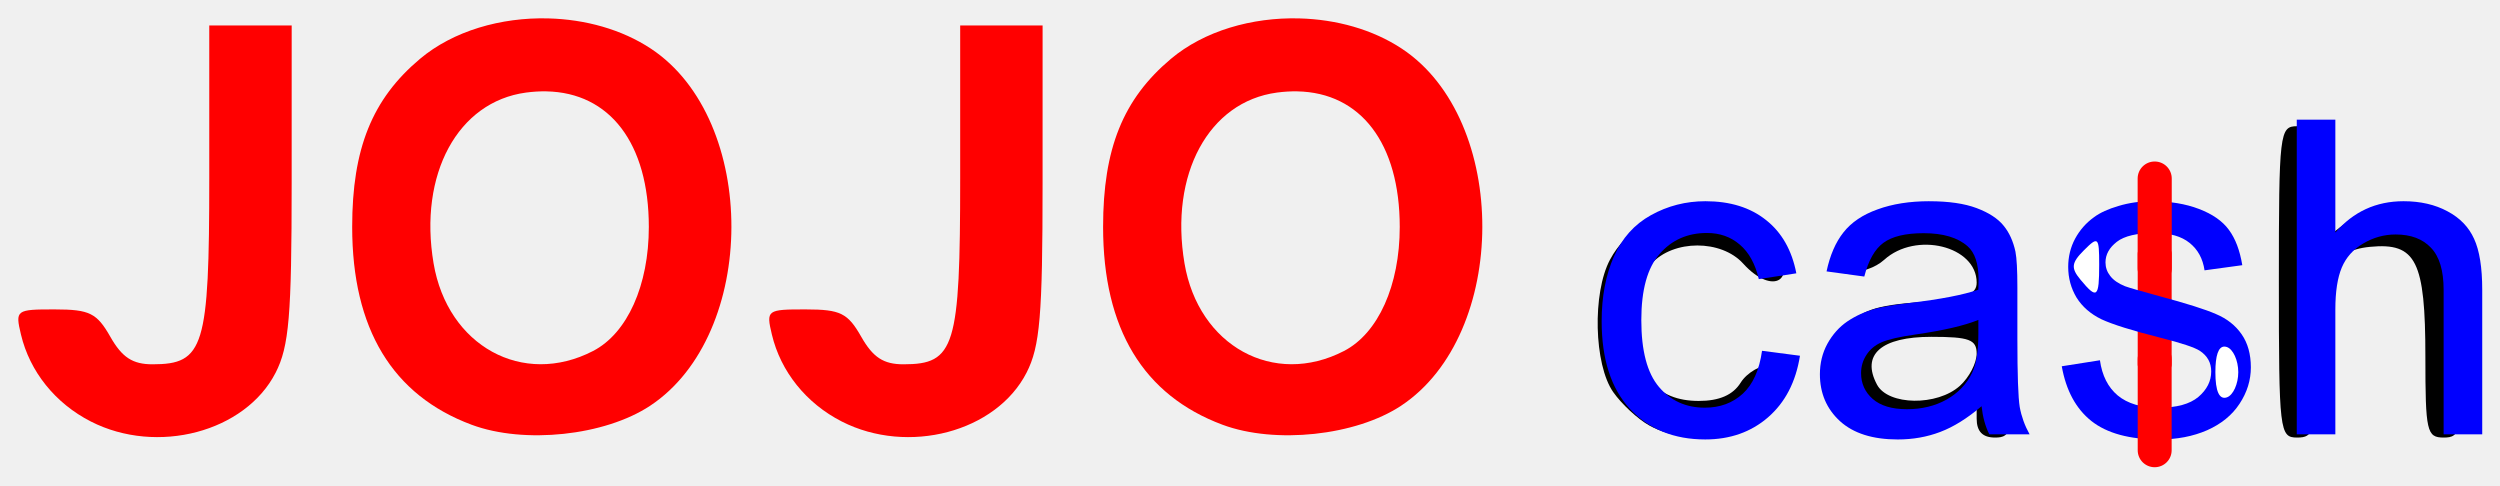
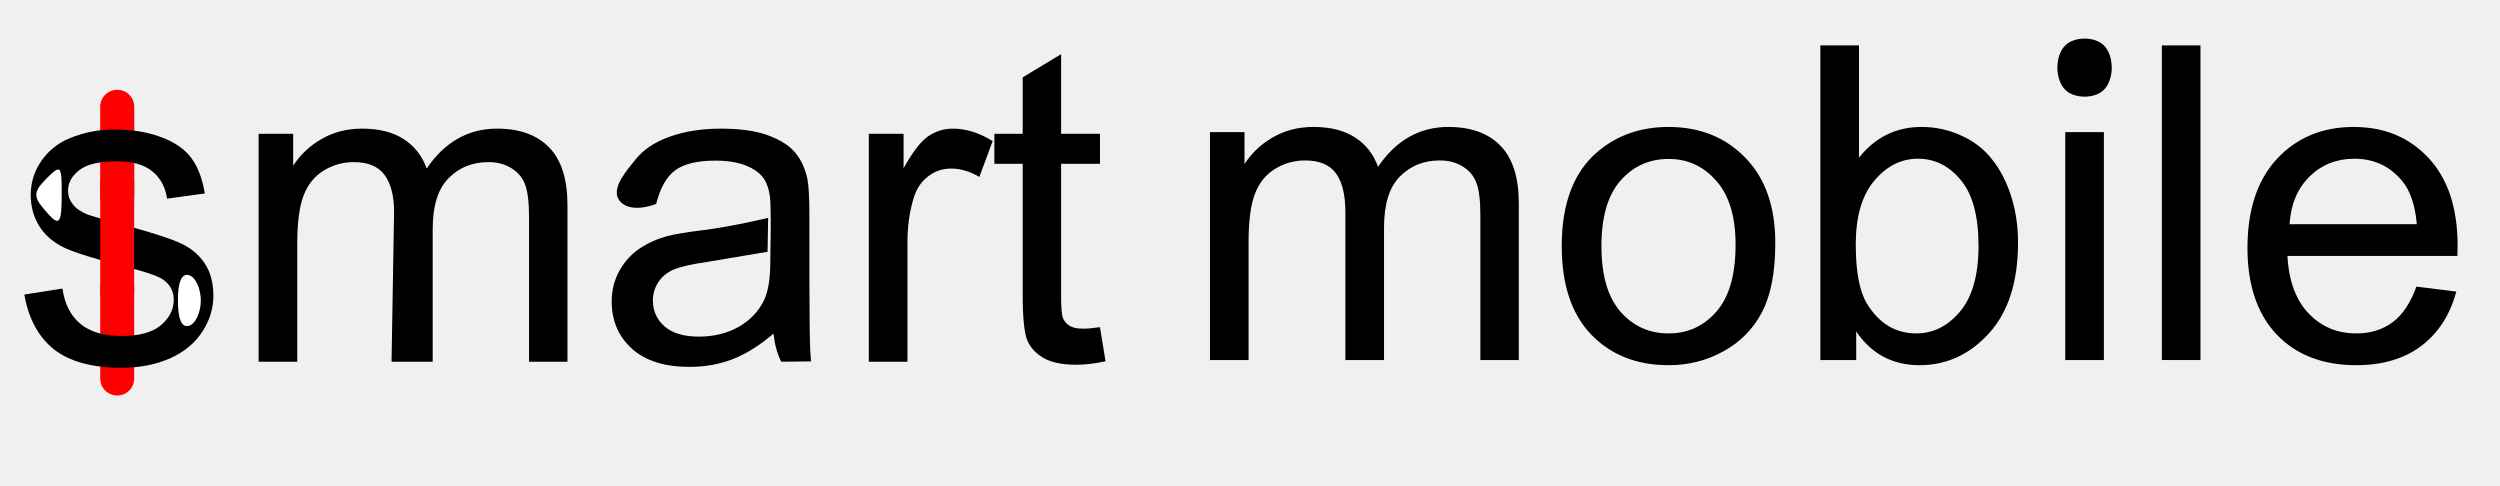
<svg xmlns="http://www.w3.org/2000/svg" version="1.1" id="svg1" width="273" height="53" viewBox="-2 -2 273 53">
  <defs id="defs1" />
-   <g id="g1" transform="translate(-87.14809,-36.21835)">
-     <g id="g42" style="display:inline;fill:#000000">
-       <path d="m 334,65 c 0,-16.333 0.078,-17 2,-17 1.797,0 2,0.667 2,6.573 v 6.573 l 2.635,-2.073 c 3.676,-2.891 7.908,-2.669 10.913,0.573 2.258,2.437 2.452,3.426 2.452,12.5 C 354,81.333 353.865,82 352,82 c -1.849,0 -2,-0.667 -2,-8.809 0,-10.486 -1.009,-12.5 -6.021,-12.02 -4.613,0.442 -5.945,3.363 -5.964,13.079 C 338.001,81.328 337.827,82 336,82 c -1.922,0 -2,-0.667 -2,-17 z" id="path35" style="fill:#000000" />
-       <path d="m 294.135,57.082 c -2.131,0.005 -3.067,0.708 -5.338,3.008 -2.84,2.876 -3.044,3.392 -1.473,3.713 1.003,0.205 2.613,-0.342 3.578,-1.215 C 294.37,59.449 301,61.086 301,65.08 c 0,1.343 -1.234,1.769 -6.148,2.125 -4.962,0.359 -6.522,0.905 -8.082,2.832 -2.371,2.928 -1.751,7.643 1.344,10.213 2.821,2.342 7.032,2.21 10.252,-0.322 L 301,77.855 v 2.072 C 301,81.334 301.643,82 303,82 c 1.865,0 2,-0.666 2,-9.889 0,-12.027 -1.114,-14.032 -8.242,-14.836 -1.07,-0.121 -1.913,-0.195 -2.623,-0.193 z M 296.049,71 C 300.194,71 301,71.301 301,72.846 c 0,1.015 -0.822,2.59 -1.828,3.5 -2.465,2.231 -7.832,2.159 -9.053,-0.121 C 288.362,72.941 290.564,71 296.049,71 Z" id="path39" style="fill:#000000" />
-       <path d="m 265.241,80.675 c -1.242,-0.69 -3.011,-2.329 -3.931,-3.642 -2.102,-3.001 -2.29,-10.829 -0.346,-14.464 3.466,-6.483 13.34,-7.404 17.754,-1.656 2.948,3.839 0.061,5.71 -3.218,2.087 -2.389,-2.639 -7.618,-2.633 -10.012,0.013 -1.191,1.316 -1.822,3.562 -1.822,6.487 0,5.635 2.353,8.5 6.98,8.5 2.254,0 3.742,-0.649 4.586,-2 0.687,-1.1 2.256,-2 3.487,-2 2.042,0 2.135,0.226 1.065,2.575 -2.172,4.768 -9.579,6.856 -14.543,4.1 z" id="path32" style="fill:#000000" />
+   <g id="g1" transform="translate(-91.14809,-36.21835)">
+     <path id="rect41" style="fill:#ff0000;stroke:#ffffff;stroke-width:0;stroke-linecap:round;stroke-linejoin:round;stroke-opacity:0.658" d="m 101.95,44.024 c 1.031,0 1.862,0.83 1.862,1.862 v 9.792 c 0,1.031 -0.83,1.862 -1.862,1.862 -1.031,0 -1.862,-0.83 -1.862,-1.862 v -9.792 c 0,-1.031 0.83,-1.862 1.862,-1.862 z" />
+     <path id="rect41-8" style="fill:#ff0000;stroke:#ffffff;stroke-width:0;stroke-linecap:round;stroke-linejoin:round;stroke-opacity:0.658" d="m 101.948,63.754 c 1.027,0 1.853,0.827 1.853,1.853 v 9.947 c 0,1.027 -0.827,1.853 -1.853,1.853 -1.027,0 -1.853,-0.827 -1.853,-1.853 v -9.947 c 0,-1.027 0.827,-1.853 1.853,-1.853 z" />
+     <g id="g3">
+       <path style="font-size:48px;font-family:Arial;-inkscape-font-specification:Arial;fill:#000000;stroke:#ffffff;stroke-width:0;stroke-linecap:round;stroke-linejoin:round;stroke-opacity:0.658" d="m 209.265,69.945 0.609,3.727 q -1.781,0.375 -3.188,0.375 -2.297,0 -3.562,-0.727 -1.266,-0.727 -1.781,-1.898 -0.516,-1.195 -0.516,-4.992 V 52.109 h -3.094 v -3.281 h 3.094 V 42.664 l 4.195,-2.531 v 8.695 h 4.242 v 3.281 h -4.242 V 66.664 q 0,1.805 0.211,2.32 0.234,0.516 0.727,0.82 0.516,0.305 1.453,0.305 0.703,0 1.852,-0.164 z" id="path9" />
+       <path style="font-size:48px;font-family:Arial;-inkscape-font-specification:Arial;fill:#000000;stroke:#ffffff;stroke-width:0;stroke-linecap:round;stroke-linejoin:round;stroke-opacity:0.658" d="M 184.022,73.719 V 48.828 h 3.797 v 3.773 q 1.453,-2.648 2.672,-3.492 1.242,-0.844 2.719,-0.844 2.133,0 4.336,1.359 l -1.453,3.914 q -1.547,-0.914 -3.094,-0.914 -1.383,0 -2.484,0.844 -1.102,0.82 -1.57,2.297 -0.703,2.25 -0.703,4.922 v 13.031 z" id="path8" />
+       <path id="path7" style="font-size:48px;font-family:Arial;-inkscape-font-specification:Arial;fill:#000000;stroke:#ffffff;stroke-width:0;stroke-linecap:round;stroke-linejoin:round;stroke-opacity:0.658" d="m 167.898,48.265 c -2.141,0 -4.023,0.297 -5.648,0.891 -1.625,0.578 -2.867,1.414 -3.727,2.508 -0.859,1.078 -2.572,2.986 -1.852,4.266 0.721,1.28 2.656,1.123 4.125,0.562 0.453,-1.766 1.148,-2.992 2.086,-3.68 0.953,-0.703 2.422,-1.055 4.406,-1.055 2.125,0 3.727,0.477 4.805,1.43 0.797,0.703 1.195,1.914 1.195,3.633 0.066,1.984 -0.011,3.964 -0.024,5.953 0,1.859 -0.227,3.266 -0.68,4.219 -0.594,1.234 -1.523,2.211 -2.789,2.93 -1.266,0.703 -2.711,1.055 -4.336,1.055 -1.641,0 -2.891,-0.375 -3.75,-1.125 -0.844,-0.75 -1.266,-1.688 -1.266,-2.812 0,-0.734 0.195,-1.398 0.586,-1.992 0.391,-0.609 0.945,-1.07 1.664,-1.383 0.719,-0.312 1.945,-0.594 3.68,-0.844 l 6.592,-1.111 0.066,-3.701 c 0,0 -4.11,0.987 -7.29,1.366 -1.672,0.203 -2.922,0.414 -3.75,0.633 -1.125,0.312 -2.141,0.773 -3.047,1.383 -0.891,0.609 -1.617,1.422 -2.18,2.438 -0.547,1 -0.82,2.109 -0.82,3.328 0,2.078 0.734,3.789 2.203,5.133 1.469,1.328 3.57,1.992 6.305,1.992 1.656,0 3.203,-0.273 4.641,-0.82 1.453,-0.547 2.961,-1.484 4.523,-2.812 0.125,1.172 0.406,2.195 0.844,3.07 l 3.266,-0.039 c -0.181,-1.1 -0.195,-4.899 -0.195,-16.016 0,-1.875 -0.07,-3.172 -0.211,-3.891 -0.25,-1.156 -0.688,-2.109 -1.312,-2.859 -0.625,-0.766 -1.602,-1.398 -2.93,-1.898 -1.328,-0.5 -3.055,-0.75 -5.18,-0.75 z" />
+       <path style="font-size:48px;font-family:Arial;-inkscape-font-specification:Arial;fill:#000000;stroke:#ffffff;stroke-width:0;stroke-linecap:round;stroke-linejoin:round;stroke-opacity:0.658" d="M 117.39,73.719 V 48.828 h 3.773 v 3.492 c 0.781,-1.219 1.82,-2.195 3.117,-2.93 1.297,-0.75 2.773,-1.125 4.43,-1.125 1.844,0 3.352,0.383 4.523,1.148 1.188,0.766 2.023,1.836 2.508,3.211 1.969,-2.906 4.531,-4.359 7.688,-4.359 2.469,0 4.367,0.688 5.695,2.062 1.328,1.359 1.992,3.461 1.992,6.305 V 73.719 H 146.921 V 58.039 c 0,-1.688 -0.141,-2.898 -0.422,-3.633 -0.266,-0.75 -0.758,-1.352 -1.477,-1.805 -0.719,-0.453 -1.562,-0.68 -2.531,-0.68 -1.75,0 -3.203,0.586 -4.359,1.758 -1.156,1.156 -1.734,3.016 -1.734,5.578 v 14.461 l -4.494,7.84e-4 0.275,-16.173 c 0.032,-1.875 -0.344,-3.281 -1.031,-4.219 -0.688,-0.938 -1.812,-1.406 -3.375,-1.406 -1.188,0 -2.289,0.312 -3.305,0.938 -1,0.625 -1.727,1.539 -2.18,2.742 -0.453,1.203 -0.68,2.938 -0.68,5.203 v 12.914 z" id="path3" />
+       <path d="m 101.658,48.36 c -1.296,0 -2.513,0.172 -3.652,0.516 -1.124,0.328 -2.014,0.734 -2.67,1.219 -0.874,0.625 -1.569,1.414 -2.084,2.367 -0.499,0.937 -0.748,1.961 -0.748,3.07 0,1.219 0.303,2.336 0.912,3.352 0.624,1 1.531,1.789 2.717,2.367 1.202,0.562 3.349,1.234 6.439,2.016 2.294,0.578 3.729,1.055 4.307,1.43 0.827,0.547 1.242,1.297 1.242,2.25 0,1.062 -0.47,1.992 -1.406,2.789 -0.937,0.781 -2.371,1.172 -4.307,1.172 -1.92,0 -3.419,-0.445 -4.496,-1.336 -1.061,-0.891 -1.709,-2.172 -1.943,-3.844 l -4.168,0.656 c 0.468,2.641 1.547,4.633 3.232,5.977 1.701,1.344 4.167,2.016 7.398,2.016 1.951,0 3.699,-0.336 5.244,-1.008 1.545,-0.688 2.724,-1.648 3.535,-2.883 0.827,-1.25 1.24,-2.578 1.24,-3.984 0,-1.437 -0.335,-2.641 -1.006,-3.609 -0.671,-0.969 -1.601,-1.703 -2.787,-2.203 -1.171,-0.516 -3.245,-1.172 -6.227,-1.969 -2.06,-0.562 -3.301,-0.922 -3.723,-1.078 -0.734,-0.297 -1.274,-0.672 -1.617,-1.125 -0.343,-0.437 -0.514,-0.93 -0.514,-1.477 0,-0.859 0.413,-1.609 1.24,-2.25 0.827,-0.641 2.209,-0.961 4.145,-0.961 1.639,0 2.903,0.359 3.793,1.078 0.905,0.719 1.451,1.719 1.639,3 l 4.121,-0.562 c -0.265,-1.609 -0.749,-2.891 -1.451,-3.844 -0.702,-0.969 -1.796,-1.734 -3.279,-2.297 -1.467,-0.562 -3.176,-0.844 -5.127,-0.844 z" style="font-size:48px;font-family:Arial;-inkscape-font-specification:Arial;white-space:pre;inline-size:115.11;fill:#000000;stroke:#ffffff;stroke-width:0;stroke-linecap:round;stroke-linejoin:round;stroke-opacity:0.658" id="path5" />
    </g>
-     <path id="rect41-8-4" style="fill:#ff0000;stroke:#ffffff;stroke-width:0;stroke-linecap:round;stroke-linejoin:round;stroke-opacity:0.658" d="m 319.364,61.138 h 2.151 c 0.431,0 0.778,0.347 0.778,0.778 v 12.098 c 0,0.431 -0.347,0.778 -0.778,0.778 h -2.151 c -0.431,0 -0.778,-0.347 -0.778,-0.778 V 61.916 c 0,-0.431 0.347,-0.778 0.778,-0.778 z" />
-     <g id="g2">
-       <path d="m 335.955,47.285 v 34.359 h 4.213 V 68.027 c 0,-1.953 0.235,-3.484 0.703,-4.594 0.468,-1.109 1.249,-1.984 2.342,-2.625 1.108,-0.656 2.286,-0.984 3.535,-0.984 1.67,0 2.958,0.484 3.863,1.453 0.921,0.953 1.381,2.484 1.381,4.594 v 15.773 h 4.215 V 65.871 c 0,-2.437 -0.297,-4.297 -0.891,-5.578 -0.578,-1.281 -1.544,-2.281 -2.902,-3 -1.358,-0.734 -2.959,-1.102 -4.801,-1.102 -2.997,0 -5.479,1.141 -7.445,3.422 V 47.285 Z" style="font-size:48px;font-family:Arial;-inkscape-font-specification:Arial;white-space:pre;inline-size:115.11;fill:#0000ff;stroke:#ffffff;stroke-width:0;stroke-linecap:round;stroke-linejoin:round;stroke-opacity:0.658" id="path2" />
-       <path d="m 320.15,56.191 c -1.296,0 -2.513,0.172 -3.652,0.516 -1.124,0.328 -2.014,0.734 -2.67,1.219 -0.874,0.625 -1.569,1.414 -2.084,2.367 -0.499,0.937 -0.748,1.961 -0.748,3.07 0,1.219 0.303,2.336 0.912,3.352 0.624,1 1.531,1.789 2.717,2.367 1.202,0.562 3.349,1.234 6.439,2.016 2.294,0.578 3.729,1.055 4.307,1.43 0.827,0.547 1.242,1.297 1.242,2.25 0,1.062 -0.47,1.992 -1.406,2.789 -0.937,0.781 -2.371,1.172 -4.307,1.172 -1.92,0 -3.419,-0.445 -4.496,-1.336 -1.061,-0.891 -1.709,-2.172 -1.943,-3.844 l -4.168,0.656 c 0.468,2.641 1.547,4.633 3.232,5.977 1.701,1.344 4.167,2.016 7.398,2.016 1.951,0 3.699,-0.336 5.244,-1.008 1.545,-0.688 2.724,-1.648 3.535,-2.883 0.827,-1.25 1.24,-2.578 1.24,-3.984 0,-1.437 -0.335,-2.641 -1.006,-3.609 -0.671,-0.969 -1.601,-1.703 -2.787,-2.203 -1.171,-0.516 -3.245,-1.172 -6.227,-1.969 -2.06,-0.562 -3.301,-0.922 -3.723,-1.078 -0.734,-0.297 -1.274,-0.672 -1.617,-1.125 -0.343,-0.437 -0.514,-0.93 -0.514,-1.477 0,-0.859 0.413,-1.609 1.24,-2.25 0.827,-0.641 2.209,-0.961 4.145,-0.961 1.639,0 2.903,0.359 3.793,1.078 0.905,0.719 1.451,1.719 1.639,3 l 4.121,-0.562 c -0.265,-1.609 -0.749,-2.891 -1.451,-3.844 -0.702,-0.969 -1.796,-1.734 -3.279,-2.297 -1.467,-0.562 -3.176,-0.844 -5.127,-0.844 z" style="font-size:48px;font-family:Arial;-inkscape-font-specification:Arial;white-space:pre;inline-size:115.11;fill:#0000ff;stroke:#ffffff;stroke-width:0;stroke-linecap:round;stroke-linejoin:round;stroke-opacity:0.658" id="path5" />
-       <path d="m 295.824,56.191 c -2.138,0 -4.019,0.297 -5.643,0.891 -1.623,0.578 -2.864,1.414 -3.723,2.508 -0.858,1.078 -1.475,2.5 -1.85,4.266 l 4.121,0.562 c 0.453,-1.766 1.147,-2.992 2.084,-3.68 0.952,-0.703 2.418,-1.055 4.4,-1.055 2.123,0 3.724,0.477 4.801,1.43 0.796,0.703 1.193,1.914 1.193,3.633 0,0.156 -0.008,0.523 -0.023,1.102 -1.608,0.562 -4.113,1.047 -7.516,1.453 -1.67,0.203 -2.919,0.414 -3.746,0.633 -1.124,0.312 -2.138,0.773 -3.043,1.383 -0.89,0.609 -1.616,1.422 -2.178,2.438 -0.546,1 -0.82,2.109 -0.82,3.328 0,2.078 0.734,3.789 2.201,5.133 1.467,1.328 3.567,1.992 6.299,1.992 1.655,0 3.199,-0.273 4.635,-0.82 1.452,-0.547 2.959,-1.484 4.52,-2.812 0.125,1.172 0.405,2.195 0.842,3.07 h 4.402 c -0.531,-0.953 -0.889,-1.945 -1.076,-2.977 -0.172,-1.047 -0.258,-3.531 -0.258,-7.453 v -5.625 c 0,-1.875 -0.07,-3.172 -0.211,-3.891 -0.25,-1.156 -0.686,-2.109 -1.311,-2.859 -0.624,-0.766 -1.601,-1.398 -2.928,-1.898 -1.327,-0.5 -3.051,-0.75 -5.174,-0.75 z m 5.361,12.961 v 1.547 c 0,1.859 -0.227,3.266 -0.68,4.219 -0.593,1.234 -1.521,2.211 -2.785,2.93 -1.264,0.703 -2.709,1.055 -4.332,1.055 -1.639,0 -2.888,-0.375 -3.746,-1.125 -0.843,-0.75 -1.264,-1.688 -1.264,-2.812 0,-0.734 0.196,-1.398 0.586,-1.992 0.39,-0.609 0.944,-1.07 1.662,-1.383 0.718,-0.312 1.943,-0.594 3.676,-0.844 3.059,-0.438 5.353,-0.969 6.883,-1.594 z" style="font-size:48px;font-family:Arial;-inkscape-font-specification:Arial;white-space:pre;inline-size:115.11;fill:#0000ff;stroke:#ffffff;stroke-width:0;stroke-linecap:round;stroke-linejoin:round;stroke-opacity:0.658" id="path4" />
-       <path d="m 271.381,56.191 c -2.138,0 -4.121,0.508 -5.947,1.523 -1.811,1 -3.161,2.508 -4.051,4.523 -0.89,2.016 -1.334,4.367 -1.334,7.055 0,4.156 1.029,7.352 3.09,9.586 2.076,2.219 4.816,3.328 8.219,3.328 2.716,0 5.002,-0.805 6.859,-2.414 1.873,-1.625 3.036,-3.867 3.488,-6.727 l -4.143,-0.539 c -0.297,2.109 -0.999,3.672 -2.107,4.688 -1.108,1.016 -2.49,1.523 -4.145,1.523 -2.06,0 -3.73,-0.758 -5.01,-2.273 -1.28,-1.516 -1.92,-3.945 -1.92,-7.289 0,-3.297 0.663,-5.703 1.99,-7.219 1.327,-1.531 3.051,-2.297 5.174,-2.297 1.405,0 2.599,0.422 3.582,1.266 0.999,0.844 1.694,2.102 2.084,3.773 l 4.098,-0.633 c -0.484,-2.516 -1.586,-4.453 -3.303,-5.812 -1.717,-1.375 -3.925,-2.062 -6.625,-2.062 z" style="font-size:48px;font-family:Arial;-inkscape-font-specification:Arial;white-space:pre;inline-size:115.11;fill:#0000ff;stroke:#ffffff;stroke-width:0;stroke-linecap:round;stroke-linejoin:round;stroke-opacity:0.658" id="path3" />
-     </g>
-     <g id="g41">
-       <path d="m 227.027,36.227 c -5.17,-0.134 -10.389,1.366 -14.025,4.426 -5.217,4.39 -7.396,9.796 -7.396,18.348 0,11.115 4.385,18.375 13.049,21.602 5.74,2.137 14.536,1.201 19.488,-2.076 11.79,-7.802 11.845,-31.212 0.092,-38.99 -3.194,-2.114 -7.186,-3.205 -11.207,-3.309 z m -0.211,7.969 C 233.731,44.331 238,49.858 238,59 c 0,6.383 -2.35,11.613 -6.086,13.545 -7.675,3.969 -15.895,-0.55 -17.42,-9.574 -1.644,-9.728 2.643,-17.643 10.094,-18.643 0.77,-0.103 1.513,-0.147 2.229,-0.133 z" style="fill:#ff0000" id="path37" />
-       <path style="fill:#ff0000" d="m 177.071,80.248 c -3.881,-1.979 -6.673,-5.453 -7.634,-9.498 -0.637,-2.68 -0.543,-2.75 3.705,-2.744 3.792,0.005 4.58,0.396 6.062,3 C 180.479,73.248 181.633,74 183.798,74 189.43,74 190,72.131 190,53.671 V 37 h 4.5 4.5 l -0.002,17.25 c -10e-4,14.452 -0.285,17.804 -1.75,20.665 -3.318,6.481 -12.94,9.024 -20.177,5.333 z" id="path29" />
-       <path d="m 145.027,36.227 c -5.17,-0.134 -10.389,1.366 -14.025,4.426 -5.217,4.39 -7.396,9.796 -7.396,18.348 0,11.115 4.385,18.375 13.049,21.602 5.74,2.137 14.536,1.201 19.488,-2.076 11.79,-7.802 11.845,-31.212 0.092,-38.99 -3.194,-2.114 -7.186,-3.205 -11.207,-3.309 z m -0.211,7.969 C 151.731,44.331 156,49.858 156,59 c 0,6.383 -2.35,11.613 -6.086,13.545 -7.675,3.969 -15.895,-0.55 -17.42,-9.574 -1.644,-9.728 2.643,-17.643 10.094,-18.643 0.77,-0.103 1.513,-0.147 2.229,-0.133 z" style="fill:#ff0000" id="path36" />
-       <path style="fill:#ff0000" d="M 95.071,80.248 C 91.19,78.27 88.398,74.796 87.437,70.75 c -0.637,-2.68 -0.543,-2.75 3.705,-2.744 3.792,0.005 4.58,0.396 6.062,3 C 98.479,73.248 99.633,74 101.799,74 107.43,74 108,72.131 108,53.671 V 37 h 4.5 4.5 l -0.002,17.25 c -0.001,14.452 -0.285,17.804 -1.75,20.665 -3.318,6.481 -12.94,9.024 -20.177,5.333 z" id="path26" />
-     </g>
-     <g id="g6">
+     <g id="g6" transform="translate(-218.4917,-7.831243)">
      <g id="g7">
        <path d="m 328.027,72.065 c -0.634,0.024 -0.959,0.969 -0.959,2.797 0,2.089 0.425,3.025 1.25,2.75 0.688,-0.229 1.25,-1.467 1.25,-2.75 0,-1.283 -0.562,-2.521 -1.25,-2.75 -0.103,-0.034 -0.2,-0.05 -0.291,-0.047 z" id="path41" style="fill:#ffffff" />
        <path style="fill:#ffffff" d="m 314.38,63.096 c 0,-2.998 -0.112,-3.102 -1.664,-1.55 -1.375,1.375 -1.44,1.934 -0.378,3.214 1.805,2.175 2.042,1.982 2.042,-1.664 z" id="path25" />
      </g>
    </g>
-     <path id="rect41" style="fill:#ff0000;stroke:#ffffff;stroke-width:0;stroke-linecap:round;stroke-linejoin:round;stroke-opacity:0.658" d="m 320.441,51.855 c 1.031,0 1.862,0.83 1.862,1.862 v 9.792 c 0,1.031 -0.83,1.862 -1.862,1.862 -1.031,0 -1.862,-0.83 -1.862,-1.862 v -9.792 c 0,-1.031 0.83,-1.862 1.862,-1.862 z" />
-     <path id="rect41-8" style="fill:#ff0000;stroke:#ffffff;stroke-width:0;stroke-linecap:round;stroke-linejoin:round;stroke-opacity:0.658" d="m 320.439,71.586 c 1.027,0 1.853,0.827 1.853,1.853 v 9.947 c 0,1.027 -0.827,1.853 -1.853,1.853 -1.027,0 -1.853,-0.827 -1.853,-1.853 v -9.947 c 0,-1.027 0.827,-1.853 1.853,-1.853 z" />
+     <path id="rect41-8-4" style="fill:#ff0000;stroke:#ffffff;stroke-width:0;stroke-linecap:round;stroke-linejoin:round;stroke-opacity:0.658" d="m 100.872,53.307 h 2.151 c 0.431,0 0.778,0.347 0.778,0.778 v 12.098 c 0,0.431 -0.347,0.778 -0.778,0.778 h -2.151 c -0.431,0 -0.778,-0.347 -0.778,-0.778 V 54.084 c 0,-0.431 0.347,-0.778 0.778,-0.778 z" />
+   </g>
+   <g id="g9" transform="translate(-2)">
+     <path id="path18" style="font-size:48px;font-family:Arial;-inkscape-font-specification:Arial;stroke:#ffffff;stroke-width:0;stroke-linecap:round;stroke-linejoin:round;stroke-opacity:0.658" d="m 257.049,11.863 c -3.438,0 -6.234,1.156 -8.391,3.469 -2.156,2.312 -3.234,5.563 -3.234,9.75 0,4.047 1.062,7.195 3.188,9.445 2.141,2.234 5.031,3.352 8.672,3.352 2.891,0 5.266,-0.703 7.125,-2.109 1.859,-1.406 3.133,-3.383 3.82,-5.93 l -4.359,-0.539 c -0.641,1.781 -1.508,3.078 -2.602,3.891 -1.094,0.812 -2.414,1.219 -3.961,1.219 -2.078,0 -3.812,-0.727 -5.203,-2.18 -1.391,-1.453 -2.164,-3.547 -2.32,-6.281 h 18.562 c 0.016,-0.5 0.023,-0.875 0.023,-1.125 0,-4.109 -1.055,-7.297 -3.164,-9.562 -2.109,-2.266 -4.828,-3.398 -8.156,-3.398 z m 0.047,3.469 c 2.141,0 3.883,0.813 5.227,2.438 0.875,1.047 1.406,2.617 1.594,4.711 h -13.898 c 0.141,-2.172 0.867,-3.906 2.18,-5.203 1.328,-1.297 2.961,-1.945 4.898,-1.945 z" />
+     <path style="font-size:48px;font-family:Arial;-inkscape-font-specification:Arial;stroke:#ffffff;stroke-width:0;stroke-linecap:round;stroke-linejoin:round;stroke-opacity:0.658" d="M 236.072,37.316 V 2.957 h 4.219 V 37.316 Z" id="path16" />
+     <path style="font-size:48px;font-family:Arial;-inkscape-font-specification:Arial;stroke:#ffffff;stroke-width:0;stroke-linecap:round;stroke-linejoin:round;stroke-opacity:0.658" d="M 225.525,37.316 V 12.426 h 4.219 v 24.891 z" id="path15" />
+     <path style="font-size:48px;font-family:Arial;-inkscape-font-specification:Arial;stroke:#ffffff;stroke-width:0;stroke-linecap:round;stroke-linejoin:round;stroke-opacity:0.658" d="m 225.525,7.809 c -1.144,-1.144 -1.144,-3.708 0,-4.852 0.994,-0.994 3.224,-0.994 4.219,0 1.144,1.144 1.144,3.708 0,4.852 -0.994,0.994 -3.224,0.994 -4.219,0 z" id="path14" />
+     <path id="path13" style="font-size:48px;font-family:Arial;-inkscape-font-specification:Arial;stroke:#ffffff;stroke-width:0;stroke-linecap:round;stroke-linejoin:round;stroke-opacity:0.658" d="M 198.783,2.957 V 37.316 h 3.914 v -3.117 c 1.672,2.453 3.977,3.68 6.914,3.68 2.953,0 5.484,-1.164 7.594,-3.492 2.109,-2.328 3.164,-5.625 3.164,-9.891 0,-1.797 -0.25,-3.484 -0.75,-5.062 -0.5,-1.578 -1.195,-2.922 -2.086,-4.031 -0.875,-1.125 -2,-1.992 -3.375,-2.602 -1.359,-0.625 -2.805,-0.938 -4.336,-0.938 -2.766,0 -5.039,1.117 -6.82,3.352 V 2.957 Z m -16.57,8.906 c -3.078,0 -5.688,0.922 -7.828,2.766 -2.562,2.219 -3.844,5.633 -3.844,10.242 0,4.203 1.07,7.422 3.211,9.656 2.156,2.234 4.977,3.352 8.461,3.352 2.172,0 4.172,-0.508 6,-1.523 1.844,-1.016 3.242,-2.438 4.195,-4.266 0.969,-1.844 1.453,-4.367 1.453,-7.57 0,-3.953 -1.086,-7.047 -3.258,-9.281 -2.172,-2.25 -4.969,-3.375 -8.391,-3.375 z m 27.234,3.469 c 1.828,0 3.383,0.773 4.664,2.32 1.297,1.547 1.945,3.945 1.945,7.195 0,3.172 -0.672,5.563 -2.016,7.172 -1.344,1.594 -2.938,2.391 -4.781,2.391 -2.266,0 -4.062,-1.086 -5.391,-3.258 -0.812,-1.328 -1.219,-3.484 -1.219,-6.469 0,-3.031 0.672,-5.344 2.016,-6.938 1.344,-1.609 2.937,-2.414 4.781,-2.414 z m -27.234,0.023 c 2.078,0 3.812,0.797 5.203,2.391 1.406,1.578 2.109,3.906 2.109,6.984 0,3.266 -0.695,5.695 -2.086,7.289 -1.391,1.594 -3.133,2.391 -5.227,2.391 -2.109,0 -3.859,-0.789 -5.25,-2.367 -1.391,-1.594 -2.086,-3.984 -2.086,-7.172 0,-3.187 0.695,-5.57 2.086,-7.148 1.391,-1.578 3.141,-2.367 5.25,-2.367 z" />
+     <path style="font-size:48px;font-family:Arial;-inkscape-font-specification:Arial;stroke:#ffffff;stroke-width:0;stroke-linecap:round;stroke-linejoin:round;stroke-opacity:0.658" d="M 132.127,37.316 V 12.426 h 3.773 v 3.492 q 1.172,-1.828 3.117,-2.93 1.945,-1.125 4.43,-1.125 2.766,0 4.523,1.148 1.781,1.148 2.508,3.211 2.953,-4.359 7.688,-4.359 3.703,0 5.695,2.062 1.992,2.039 1.992,6.305 v 17.086 h -4.195 V 21.637 q 0,-2.531 -0.422,-3.633 -0.398,-1.125 -1.477,-1.805 -1.078,-0.68 -2.531,-0.68 -2.625,0 -4.359,1.758 -1.734,1.734 -1.734,5.578 v 14.461 h -4.219 V 21.145 q 0,-2.812 -1.031,-4.219 -1.031,-1.406 -3.375,-1.406 -1.781,0 -3.305,0.938 -1.5,0.938 -2.18,2.742 -0.68,1.805 -0.68,5.203 v 12.914 z" id="text9" />
  </g>
</svg>
